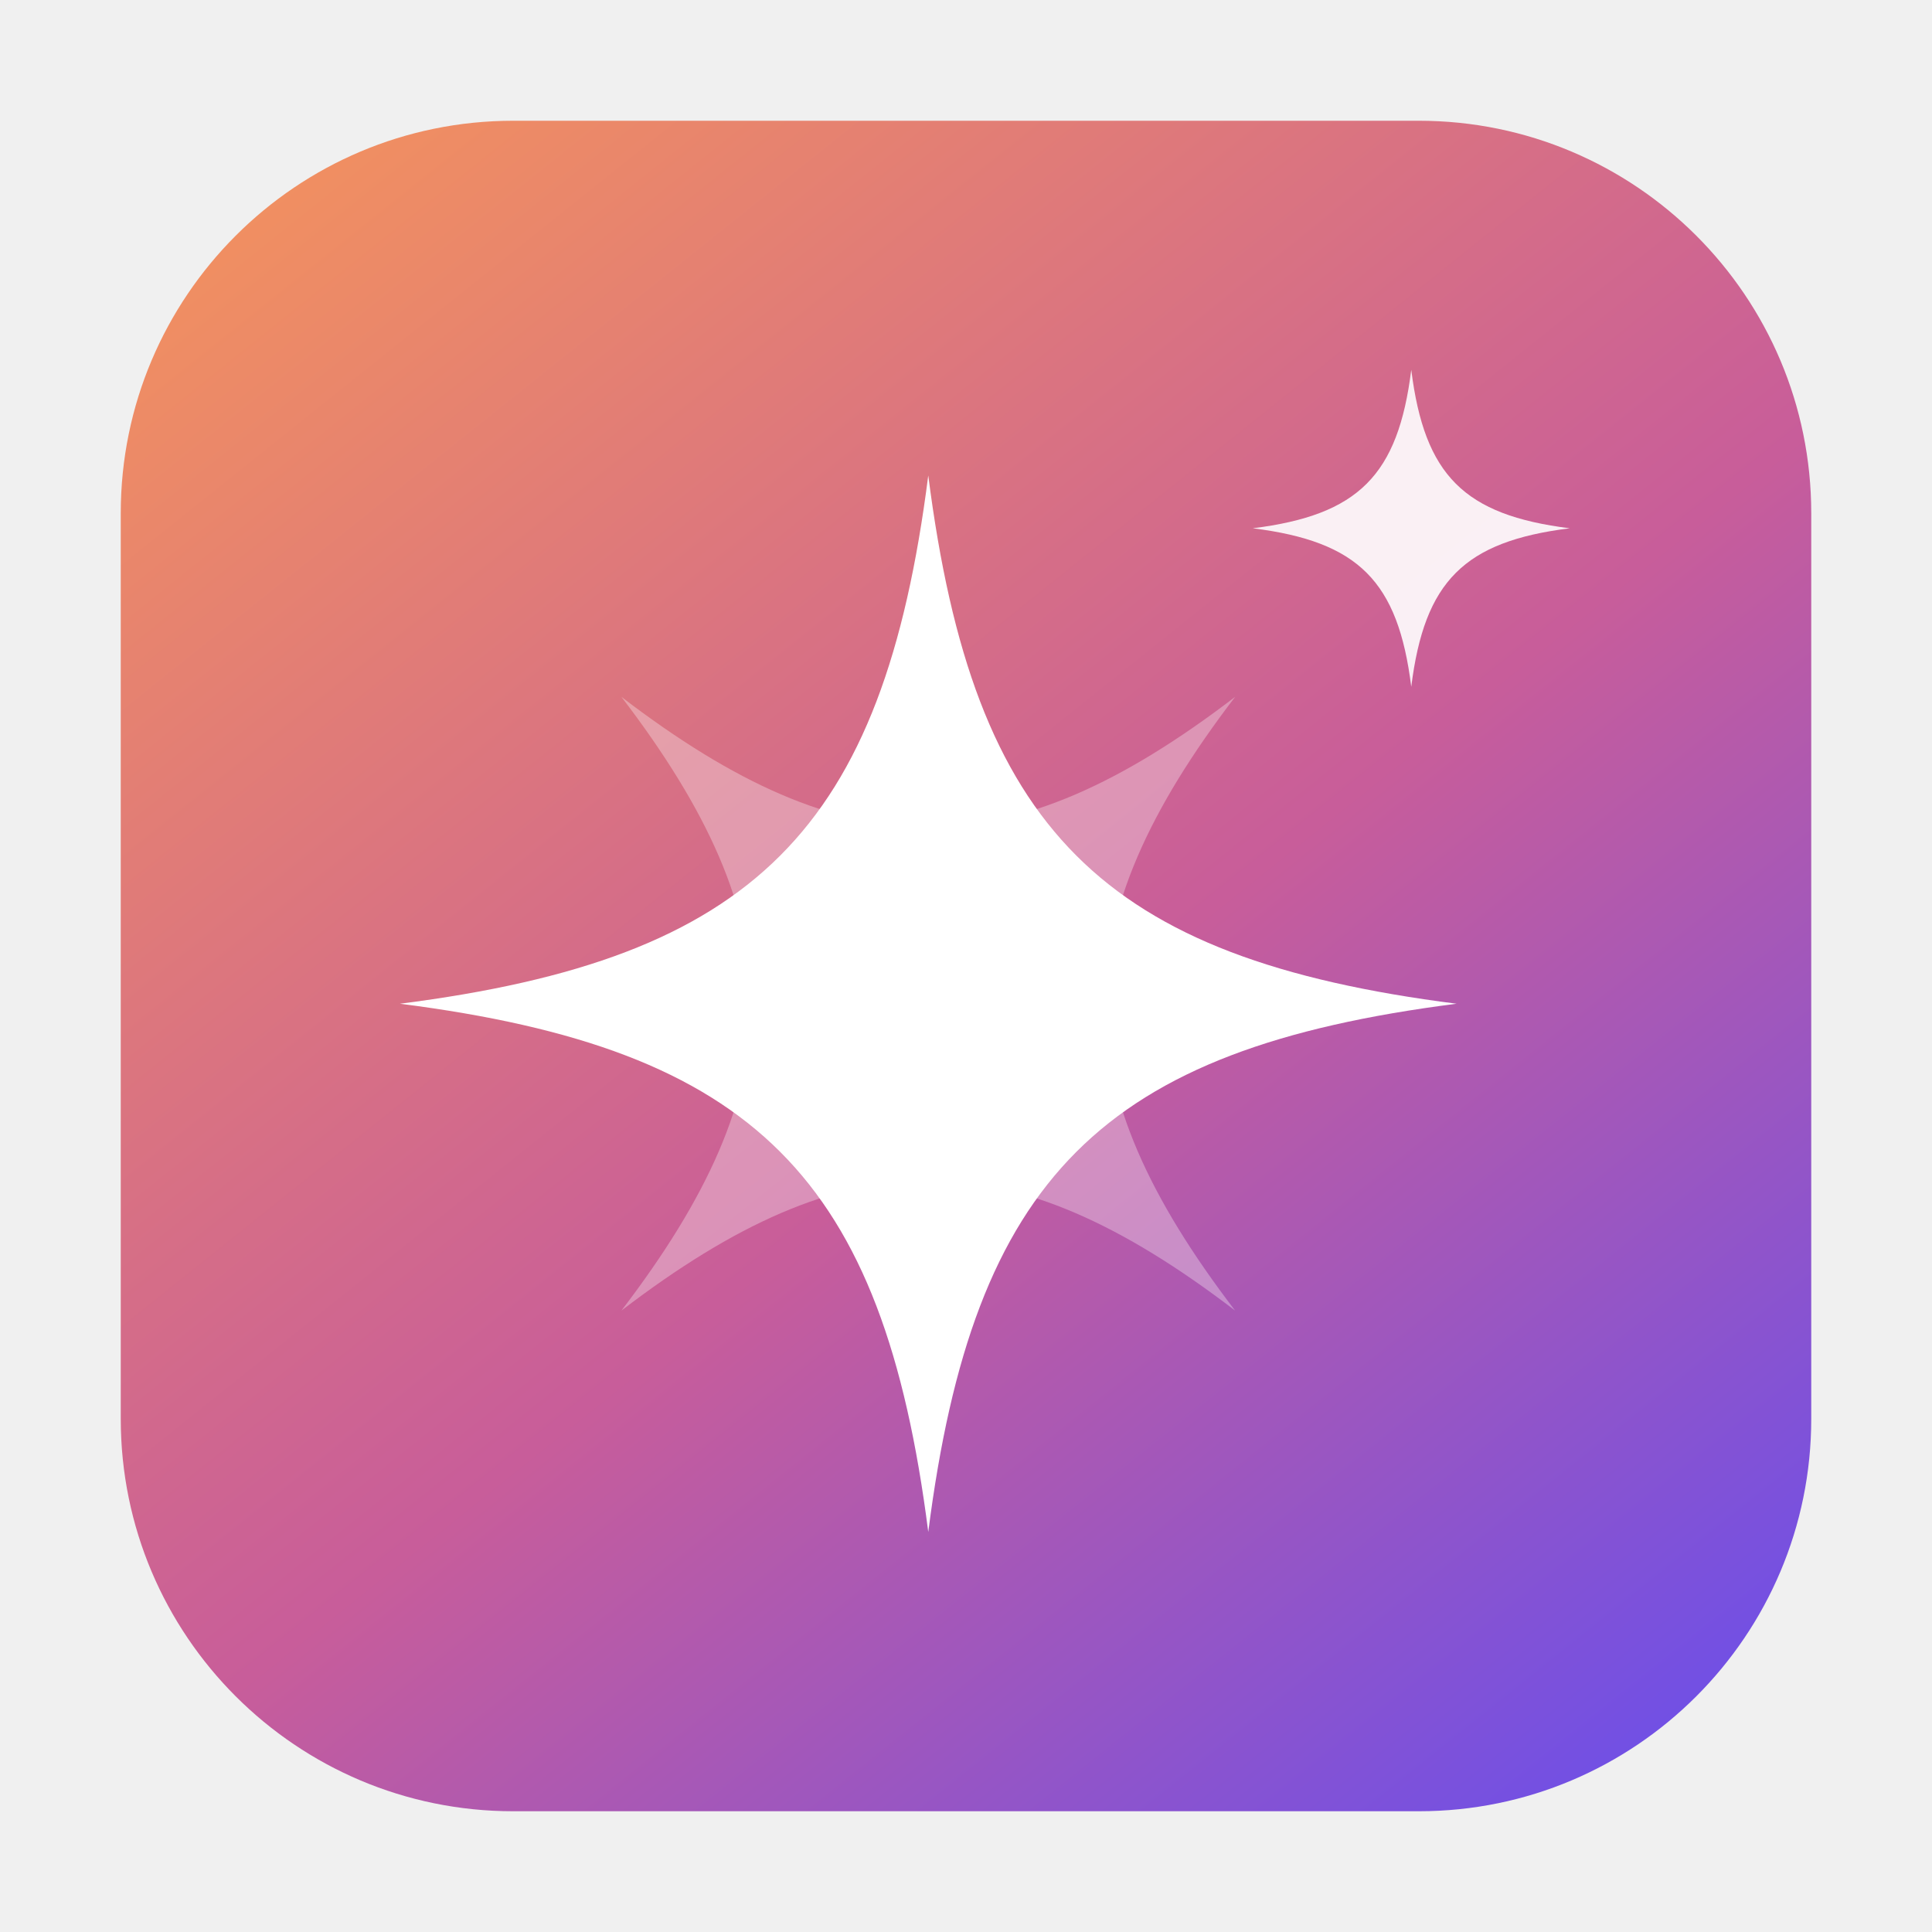
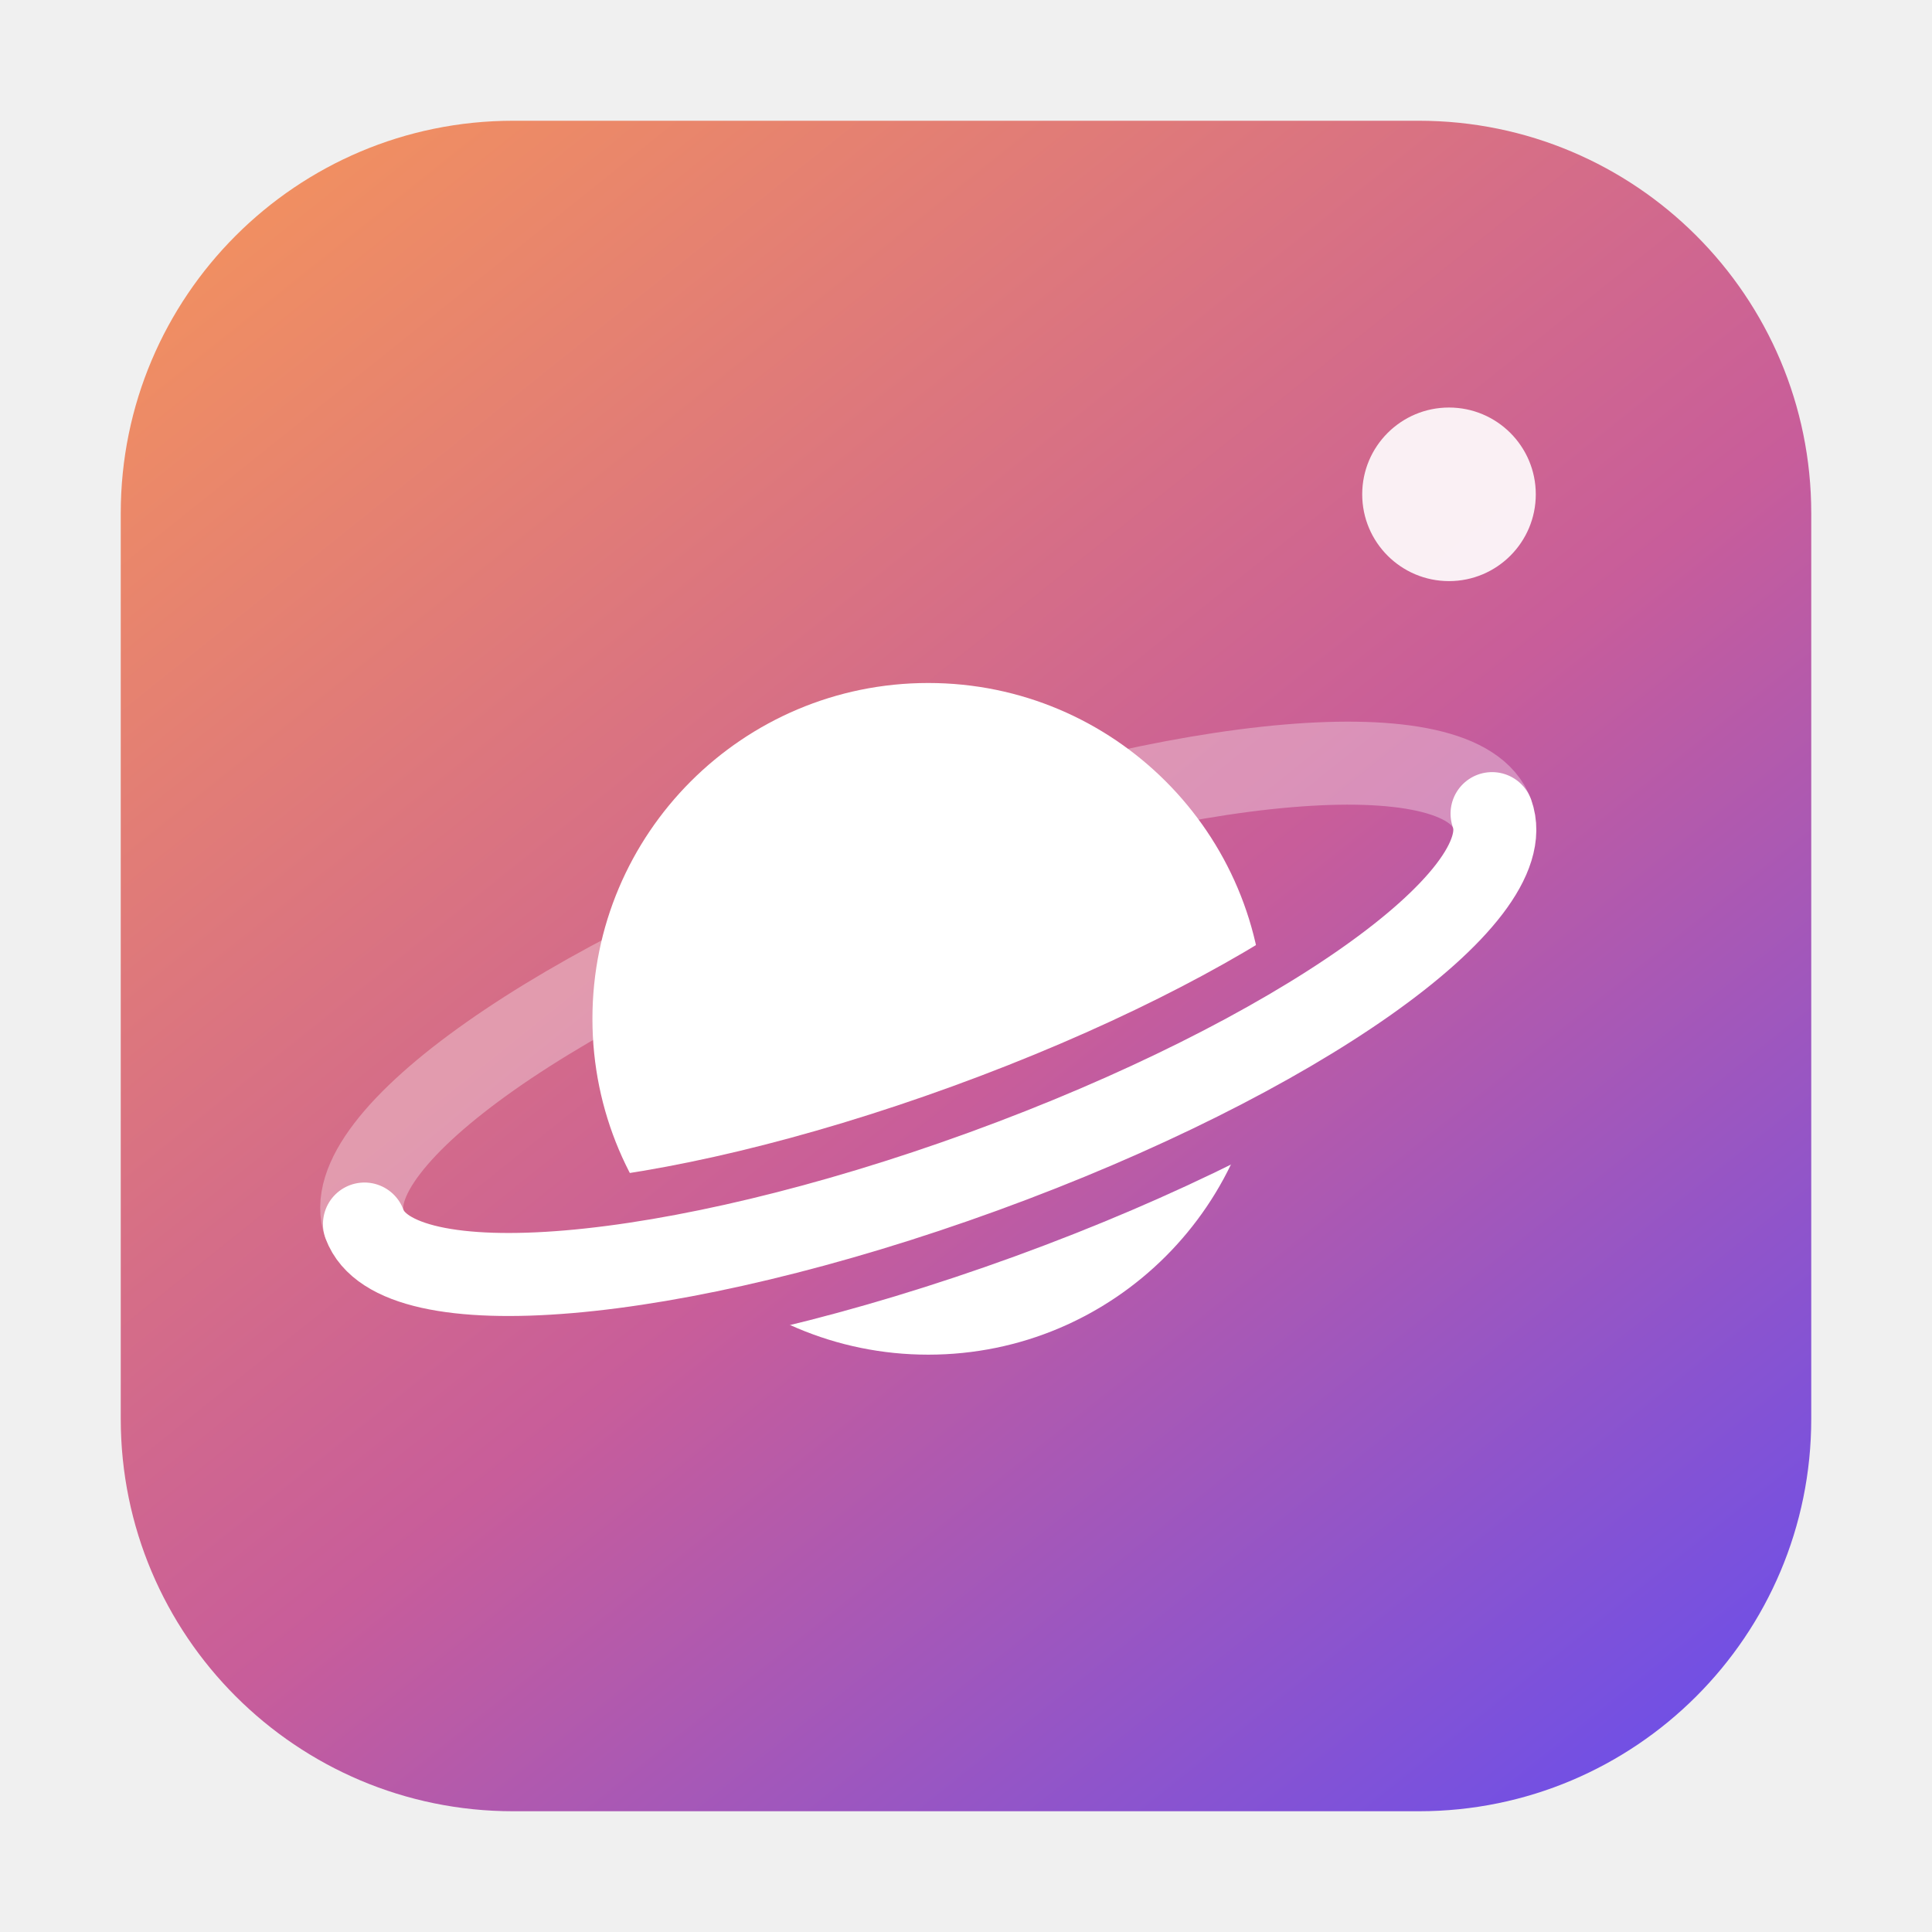
<svg xmlns="http://www.w3.org/2000/svg" width="1024" height="1024" viewBox="0 0 1024 1024">
  <defs>
    <linearGradient id="bg" x1="0.1" y1="0" x2="0.9" y2="1">
      <stop offset="0" stop-color="#f2915f" />
      <stop offset="0.55" stop-color="#c85d9a" />
      <stop offset="1" stop-color="#6d4fe8" />
    </linearGradient>
+     <mask id="gap">
+       <rect width="1024" height="1024" fill="#fff" />
+       <path transform="translate(492 540) rotate(-20)" fill="none" stroke="#000" stroke-width="96" d="M-318 0 A318 86 0 0 0 318 0" />
+     </mask>
  </defs>
  <rect x="64" y="64" width="896" height="896" rx="208" fill="url(#bg)" />
-   <path transform="rotate(45 492 532)" fill="#ffffff" fill-opacity="0.32" d="M492 302 C512 452 572 512 722 532 C572 552 512 612 492 762 C472 612 412 552 262 532 C412 512 472 452 492 302 Z" />
-   <path fill="#ffffff" d="M492 252 C516 440 584 508 772 532 C584 556 516 624 492 812 C468 624 400 556 212 532 C400 508 468 440 492 252 Z" />
-   <path fill="#ffffff" fill-opacity="0.9" d="M748 196 C755 252 776 273 832 280 C776 287 755 308 748 364 C741 308 720 287 664 280 C720 273 741 252 748 196 Z" />
+   <path transform="translate(492 540) rotate(-20)" fill="none" stroke="#ffffff" stroke-opacity="0.32" stroke-width="44" stroke-linecap="round" d="M-318 0 A318 86 0 0 1 318 0" />
+   <circle cx="492" cy="540" r="178" fill="#ffffff" mask="url(#gap)" />
+   <path transform="translate(492 540) rotate(-20)" fill="none" stroke="#ffffff" stroke-width="44" stroke-linecap="round" d="M-318 0 A318 86 0 0 0 318 0" />
+   <circle cx="768" cy="262" r="46" fill="#ffffff" fill-opacity="0.9" />
</svg>
